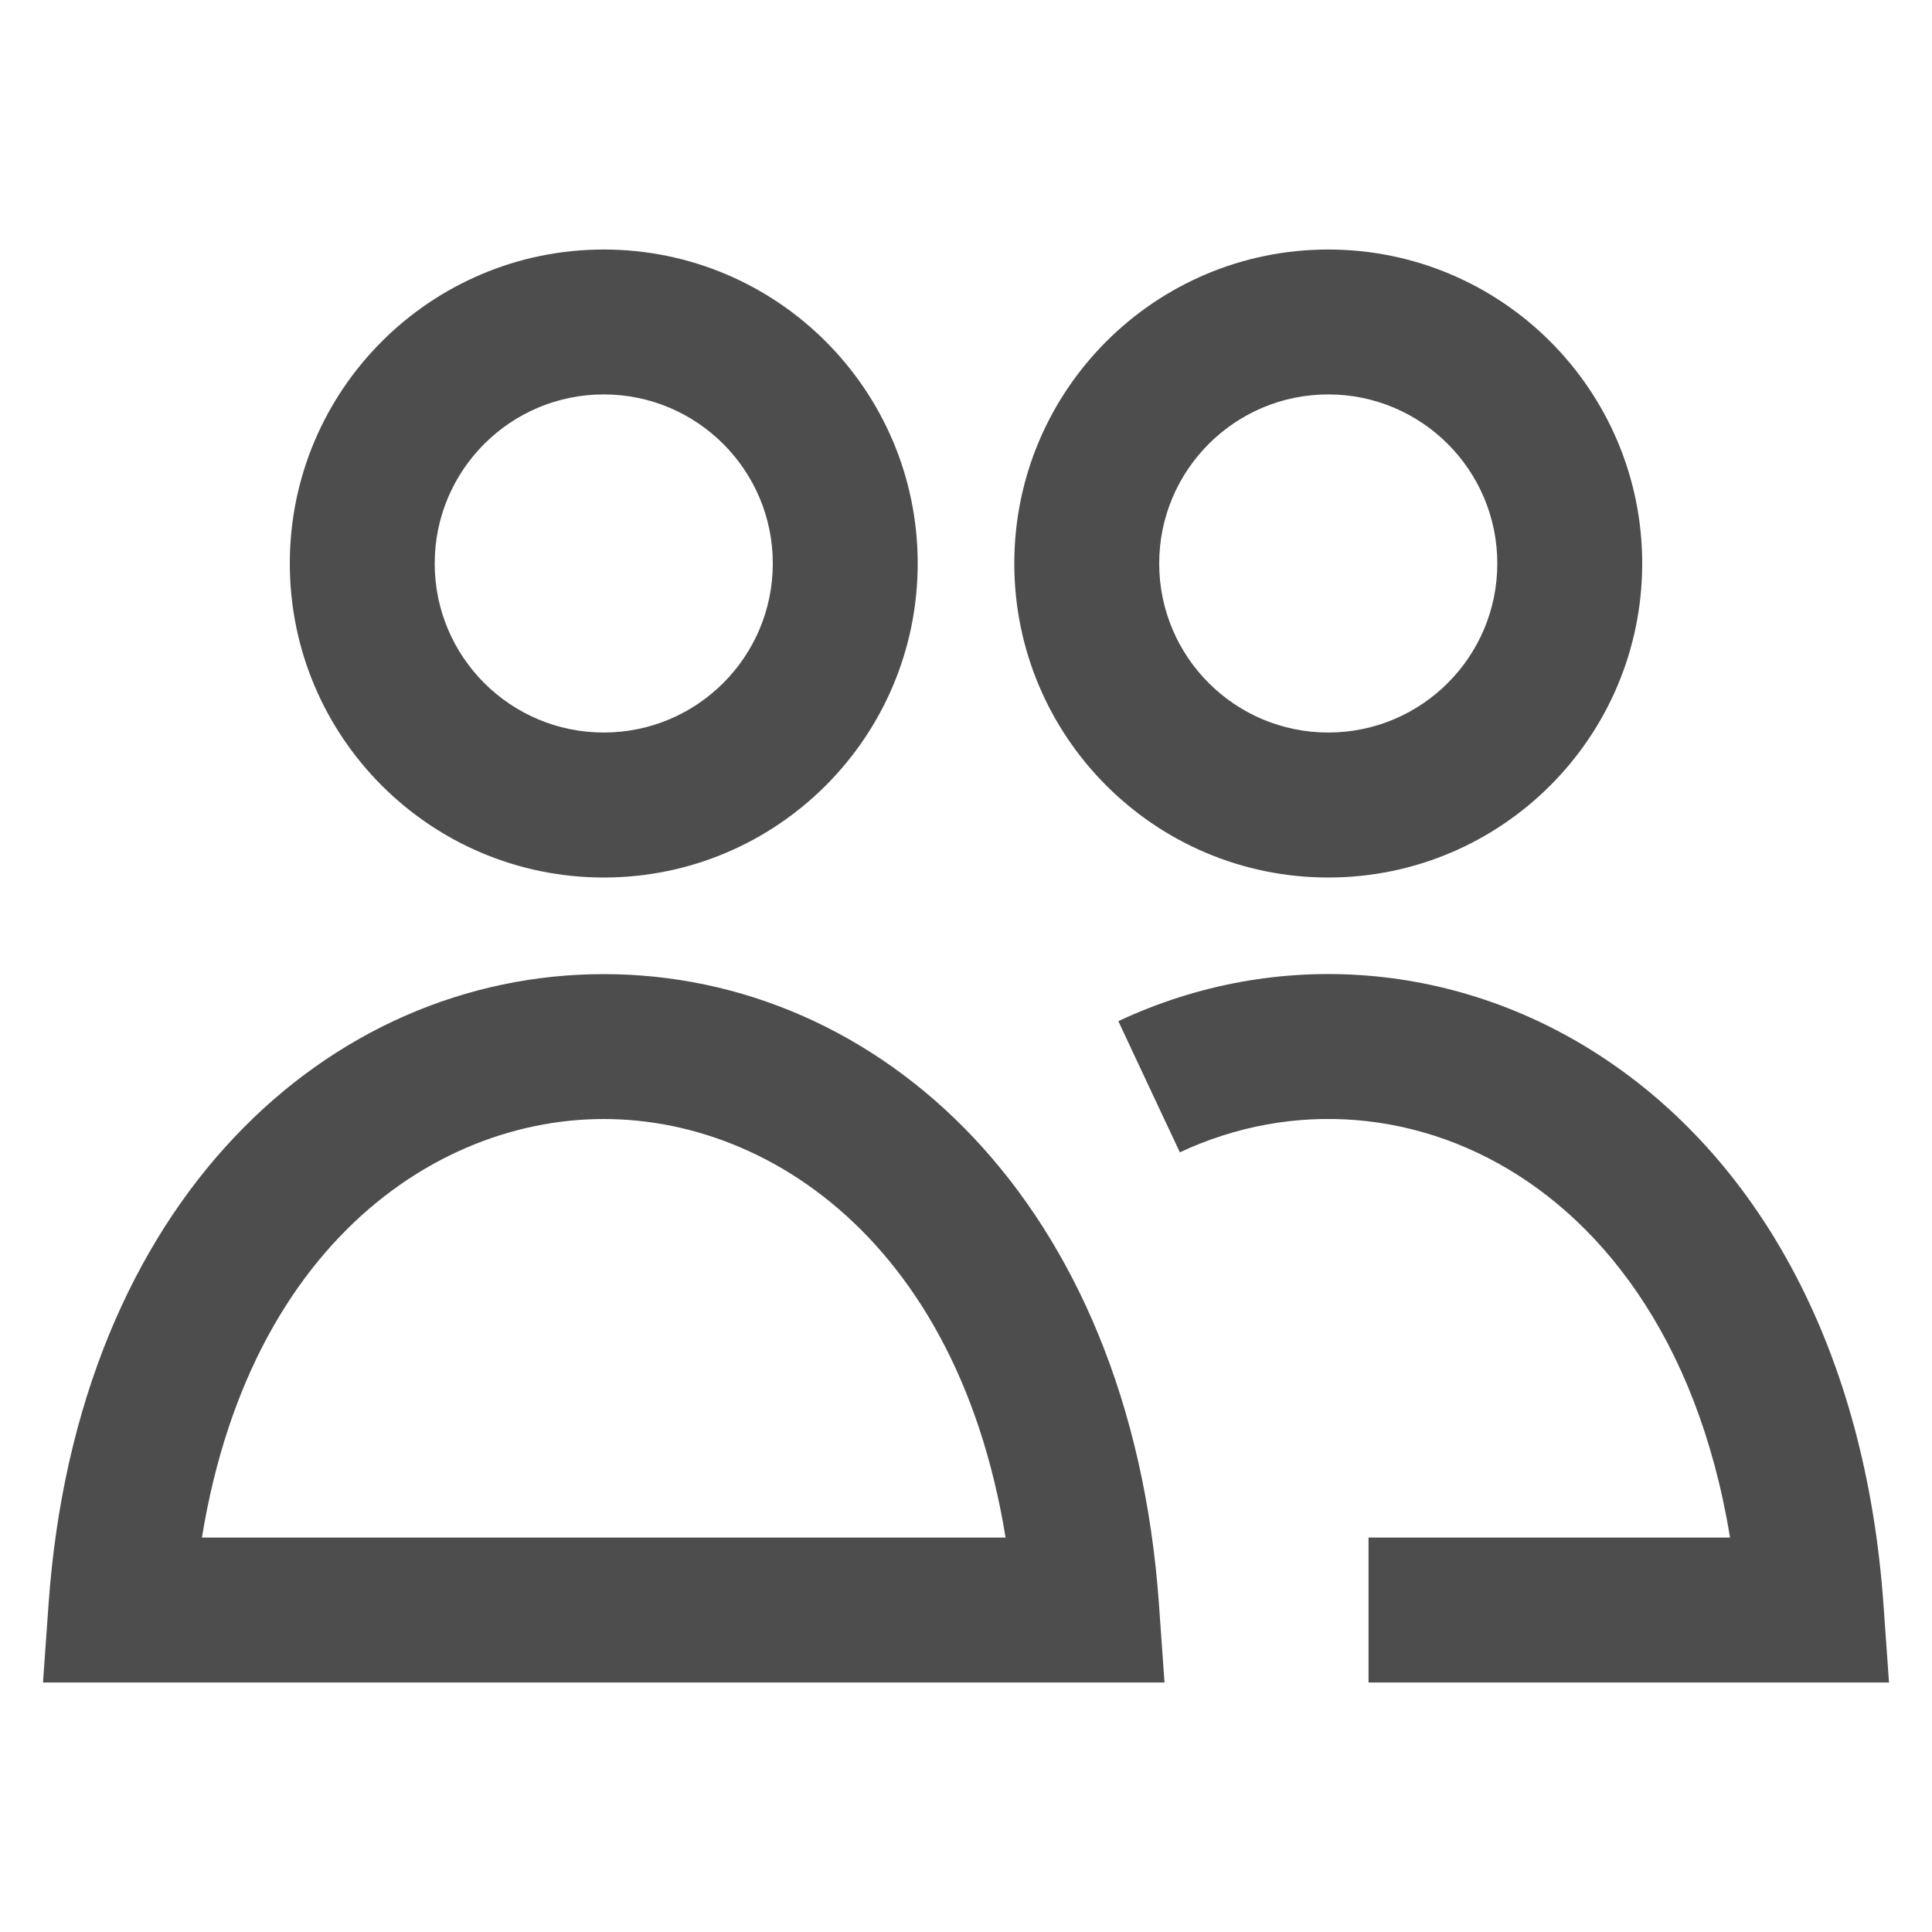
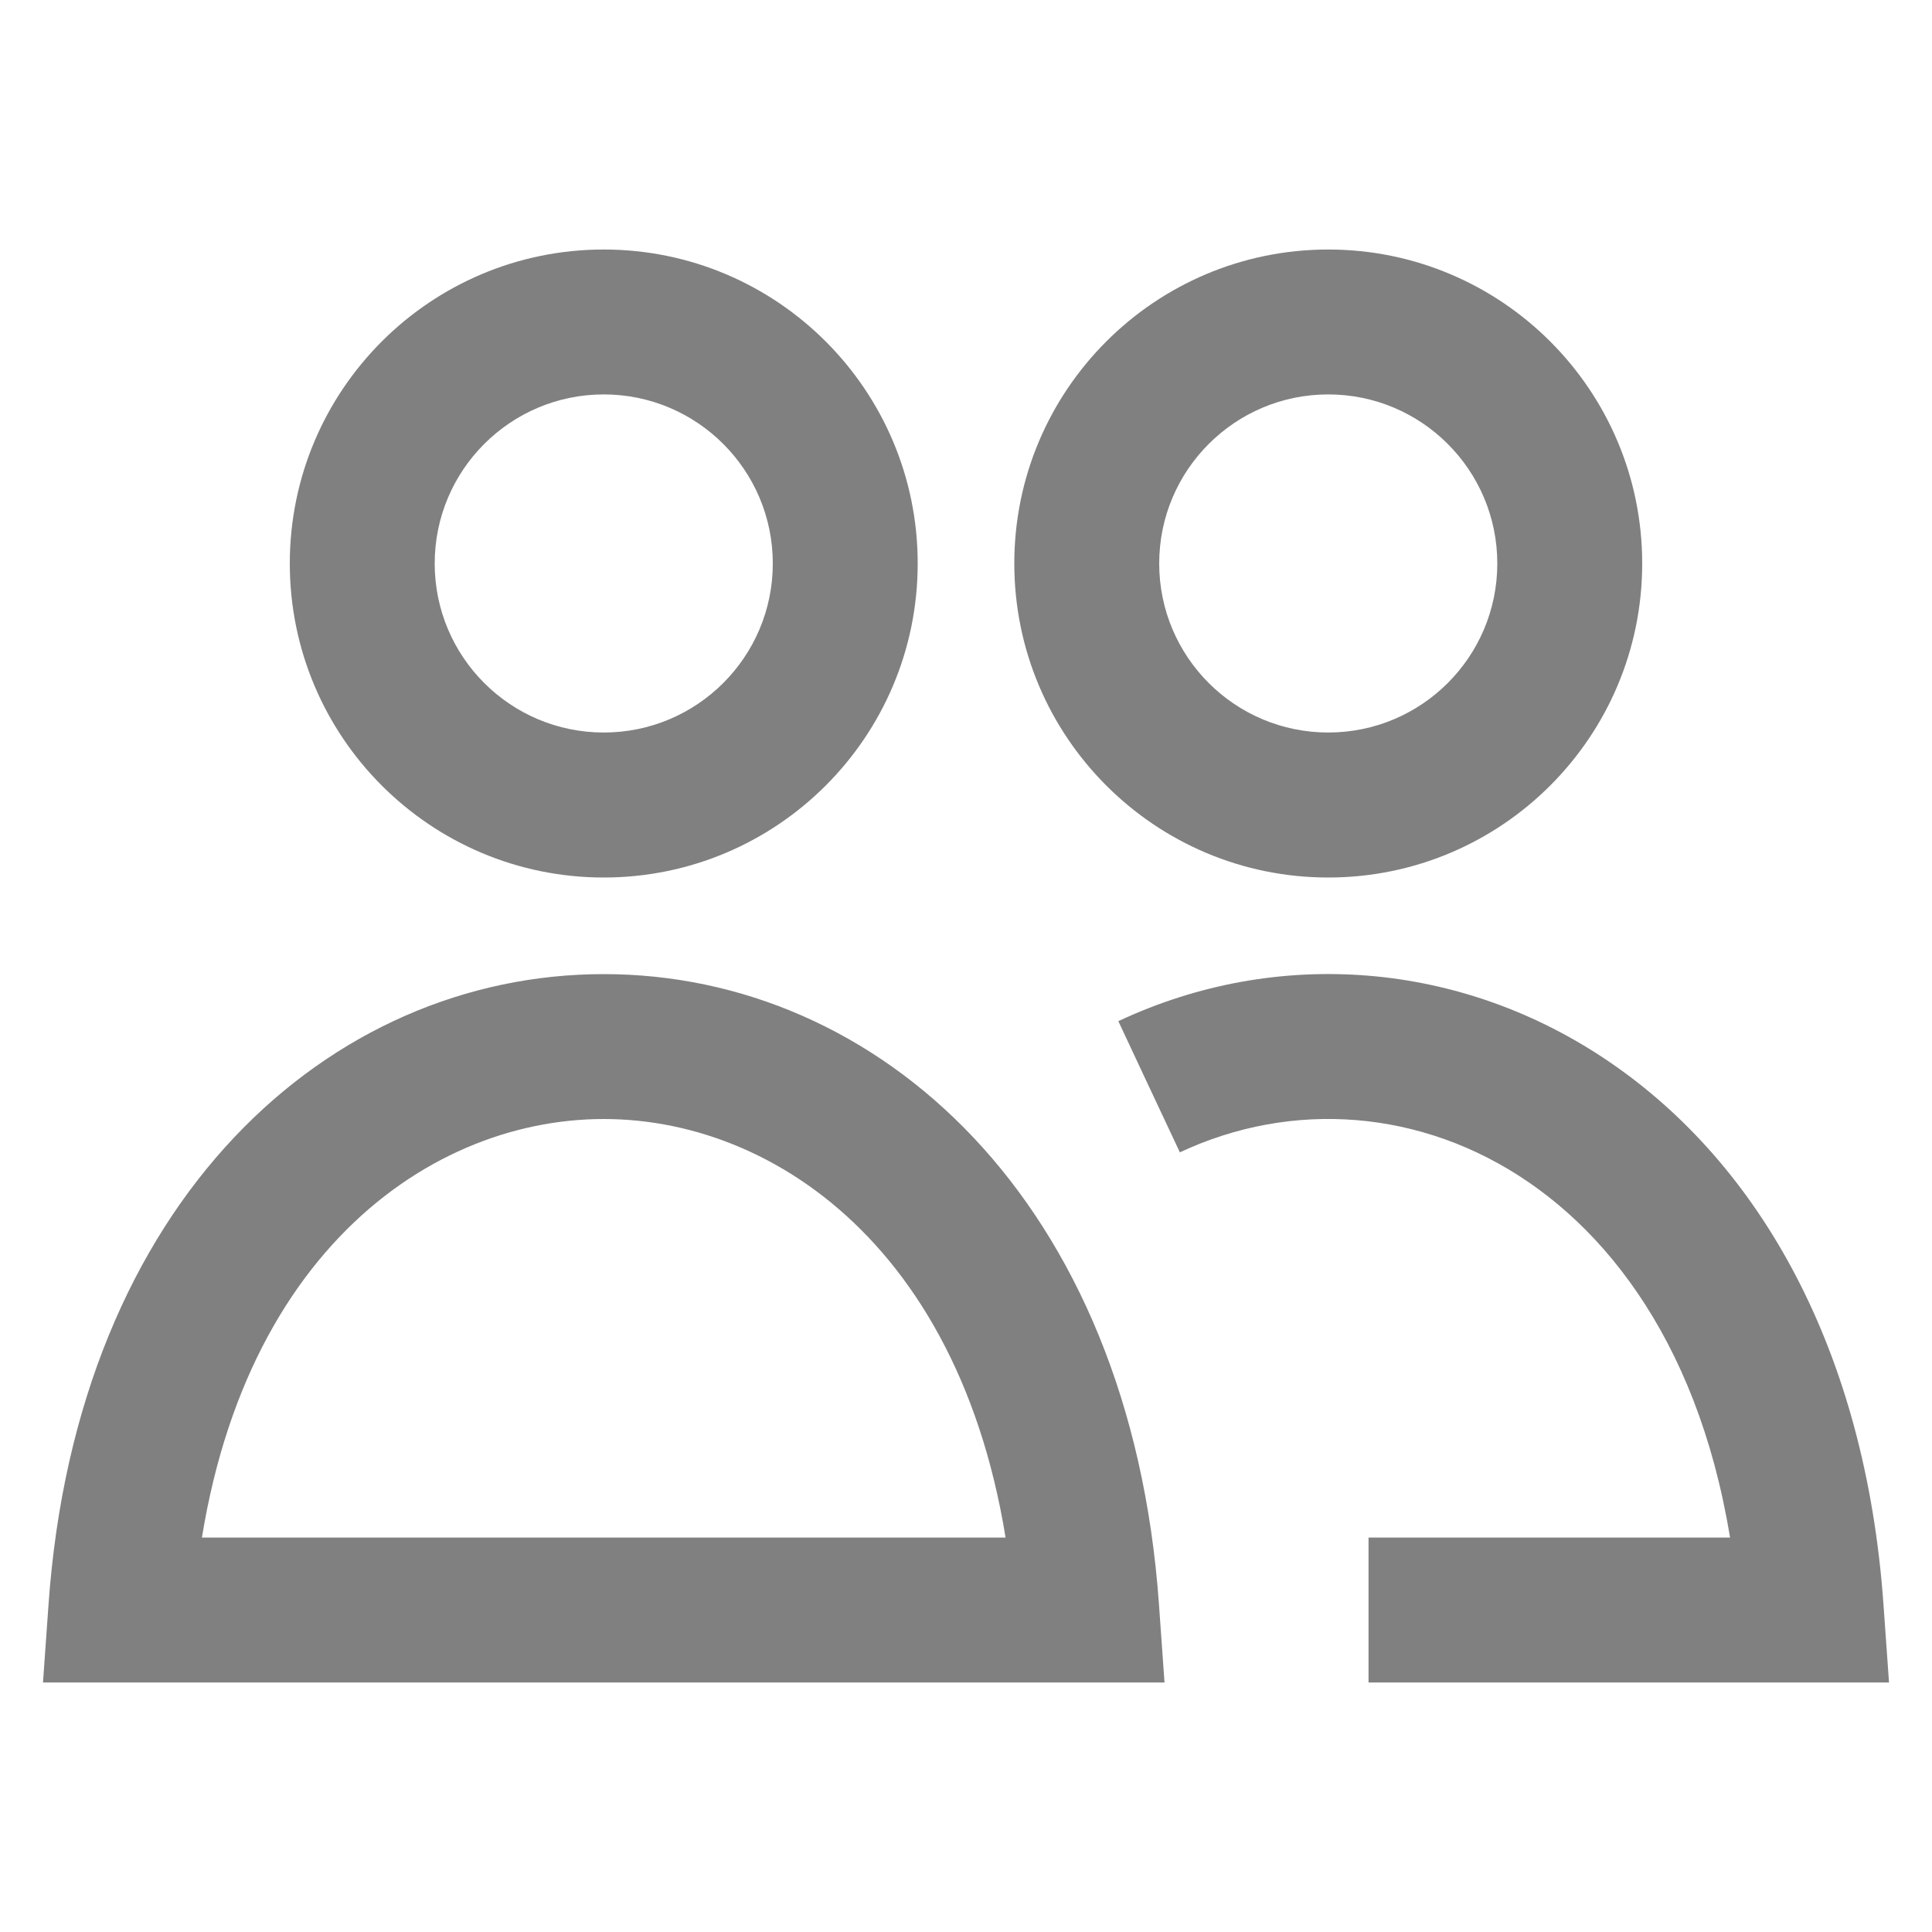
<svg xmlns="http://www.w3.org/2000/svg" width="20" height="20" viewBox="0 0 20 20" fill="none">
-   <path d="M1.25 16.667L0.502 16.614L0.445 17.417H1.25V16.667ZM11.25 16.667V17.417H12.055L11.998 16.614L11.25 16.667ZM18.75 16.667V17.417H19.555L19.498 16.614L18.75 16.667ZM8.75 5.833H8C8 6.8 7.216 7.583 6.25 7.583V8.334V9.084C8.045 9.084 9.5 7.628 9.5 5.833H8.75ZM6.25 8.334V7.583C5.284 7.583 4.5 6.8 4.5 5.833H3.75H3C3 7.628 4.455 9.084 6.25 9.084V8.334ZM3.75 5.833H4.5C4.5 4.867 5.284 4.083 6.25 4.083V3.333V2.583C4.455 2.583 3 4.039 3 5.833H3.75ZM6.25 3.333V4.083C7.216 4.083 8 4.867 8 5.833H8.75H9.5C9.5 4.039 8.045 2.583 6.25 2.583V3.333ZM16.25 5.833H15.5C15.5 6.8 14.716 7.583 13.75 7.583V8.334V9.084C15.545 9.084 17 7.628 17 5.833H16.25ZM13.75 8.334V7.583C12.784 7.583 12 6.8 12 5.833H11.25H10.5C10.5 7.628 11.955 9.084 13.75 9.084V8.334ZM11.25 5.833H12C12 4.867 12.784 4.083 13.75 4.083V3.333V2.583C11.955 2.583 10.5 4.039 10.5 5.833H11.25ZM13.75 3.333V4.083C14.716 4.083 15.5 4.867 15.5 5.833H16.25H17C17 4.039 15.545 2.583 13.75 2.583V3.333ZM1.25 16.667V17.417H11.25V16.667V15.917H1.25V16.667ZM1.25 16.667L1.998 16.72C2.251 13.135 4.363 11.584 6.25 11.584C8.137 11.584 10.249 13.135 10.502 16.72L11.25 16.667L11.998 16.614C11.703 12.421 9.089 10.084 6.25 10.084C3.411 10.084 0.797 12.421 0.502 16.614L1.25 16.667ZM11.895 11.25L12.214 11.929C13.375 11.384 14.72 11.482 15.821 12.236C16.917 12.985 17.841 14.439 18.002 16.72L18.75 16.667L19.498 16.614C19.311 13.967 18.211 12.053 16.668 10.998C15.13 9.945 13.221 9.799 11.577 10.571L11.895 11.25ZM14.167 16.667V17.417H18.75V16.667V15.917H14.167V16.667Z" fill="#4D4D4D" />
+   <path d="M1.25 16.667L0.502 16.614L0.445 17.417H1.25V16.667ZM11.25 16.667V17.417H12.055L11.998 16.614L11.25 16.667ZM18.75 16.667V17.417H19.555L19.498 16.614L18.75 16.667ZM8.75 5.833H8C8 6.8 7.216 7.583 6.25 7.583V8.334V9.084C8.045 9.084 9.5 7.628 9.5 5.833H8.75ZM6.25 8.334V7.583C5.284 7.583 4.5 6.8 4.5 5.833H3.75H3C3 7.628 4.455 9.084 6.25 9.084V8.334ZM3.75 5.833H4.5C4.5 4.867 5.284 4.083 6.25 4.083V3.333V2.583C4.455 2.583 3 4.039 3 5.833H3.75ZM6.25 3.333V4.083C7.216 4.083 8 4.867 8 5.833H8.75H9.5C9.5 4.039 8.045 2.583 6.25 2.583V3.333ZM16.25 5.833H15.5C15.5 6.8 14.716 7.583 13.75 7.583V8.334V9.084C15.545 9.084 17 7.628 17 5.833H16.25ZM13.75 8.334V7.583C12.784 7.583 12 6.8 12 5.833H11.25H10.5C10.5 7.628 11.955 9.084 13.75 9.084V8.334ZM11.25 5.833H12C12 4.867 12.784 4.083 13.75 4.083V3.333V2.583C11.955 2.583 10.5 4.039 10.5 5.833H11.25ZM13.75 3.333V4.083C14.716 4.083 15.5 4.867 15.5 5.833H16.25H17C17 4.039 15.545 2.583 13.75 2.583V3.333ZM1.25 16.667V17.417H11.25V16.667V15.917H1.25V16.667ZM1.25 16.667L1.998 16.72C2.251 13.135 4.363 11.584 6.25 11.584C8.137 11.584 10.249 13.135 10.502 16.72L11.25 16.667L11.998 16.614C11.703 12.421 9.089 10.084 6.25 10.084C3.411 10.084 0.797 12.421 0.502 16.614L1.25 16.667ZM11.895 11.25L12.214 11.929C13.375 11.384 14.72 11.482 15.821 12.236C16.917 12.985 17.841 14.439 18.002 16.72L18.75 16.667L19.498 16.614C19.311 13.967 18.211 12.053 16.668 10.998C15.13 9.945 13.221 9.799 11.577 10.571L11.895 11.25ZM14.167 16.667V17.417H18.75V16.667V15.917H14.167V16.667Z" fill="#808080" />
</svg>
